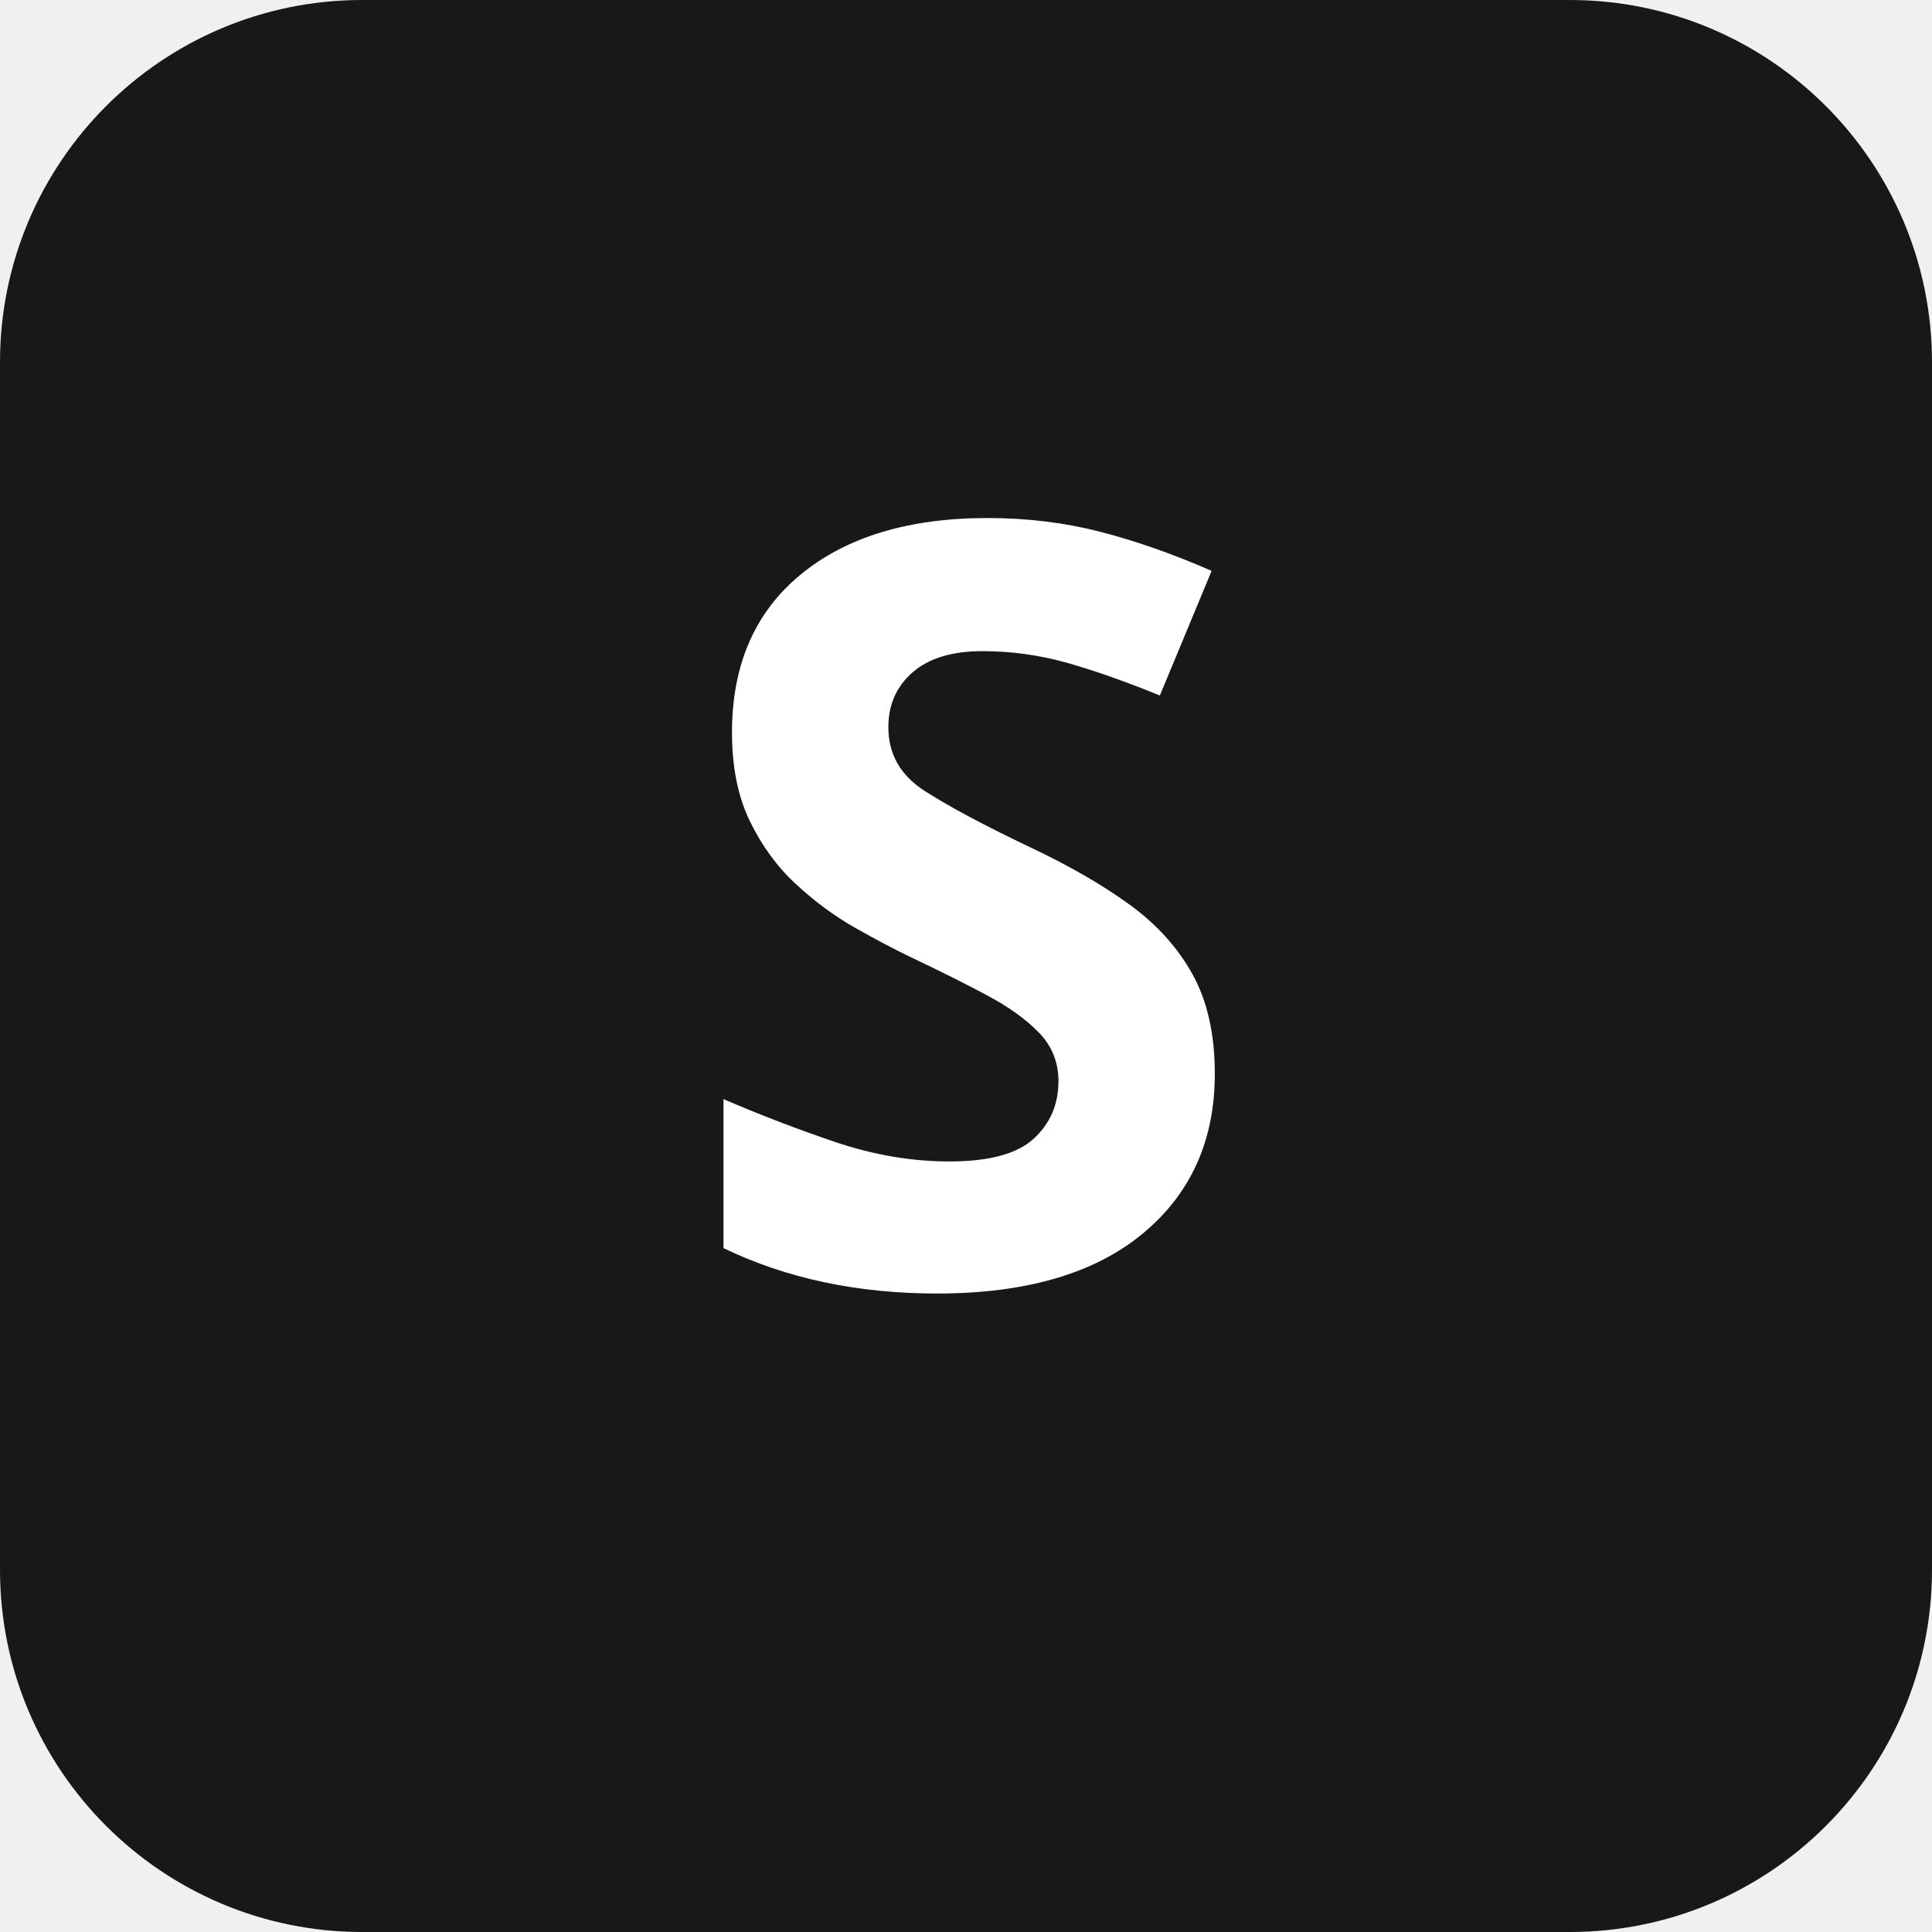
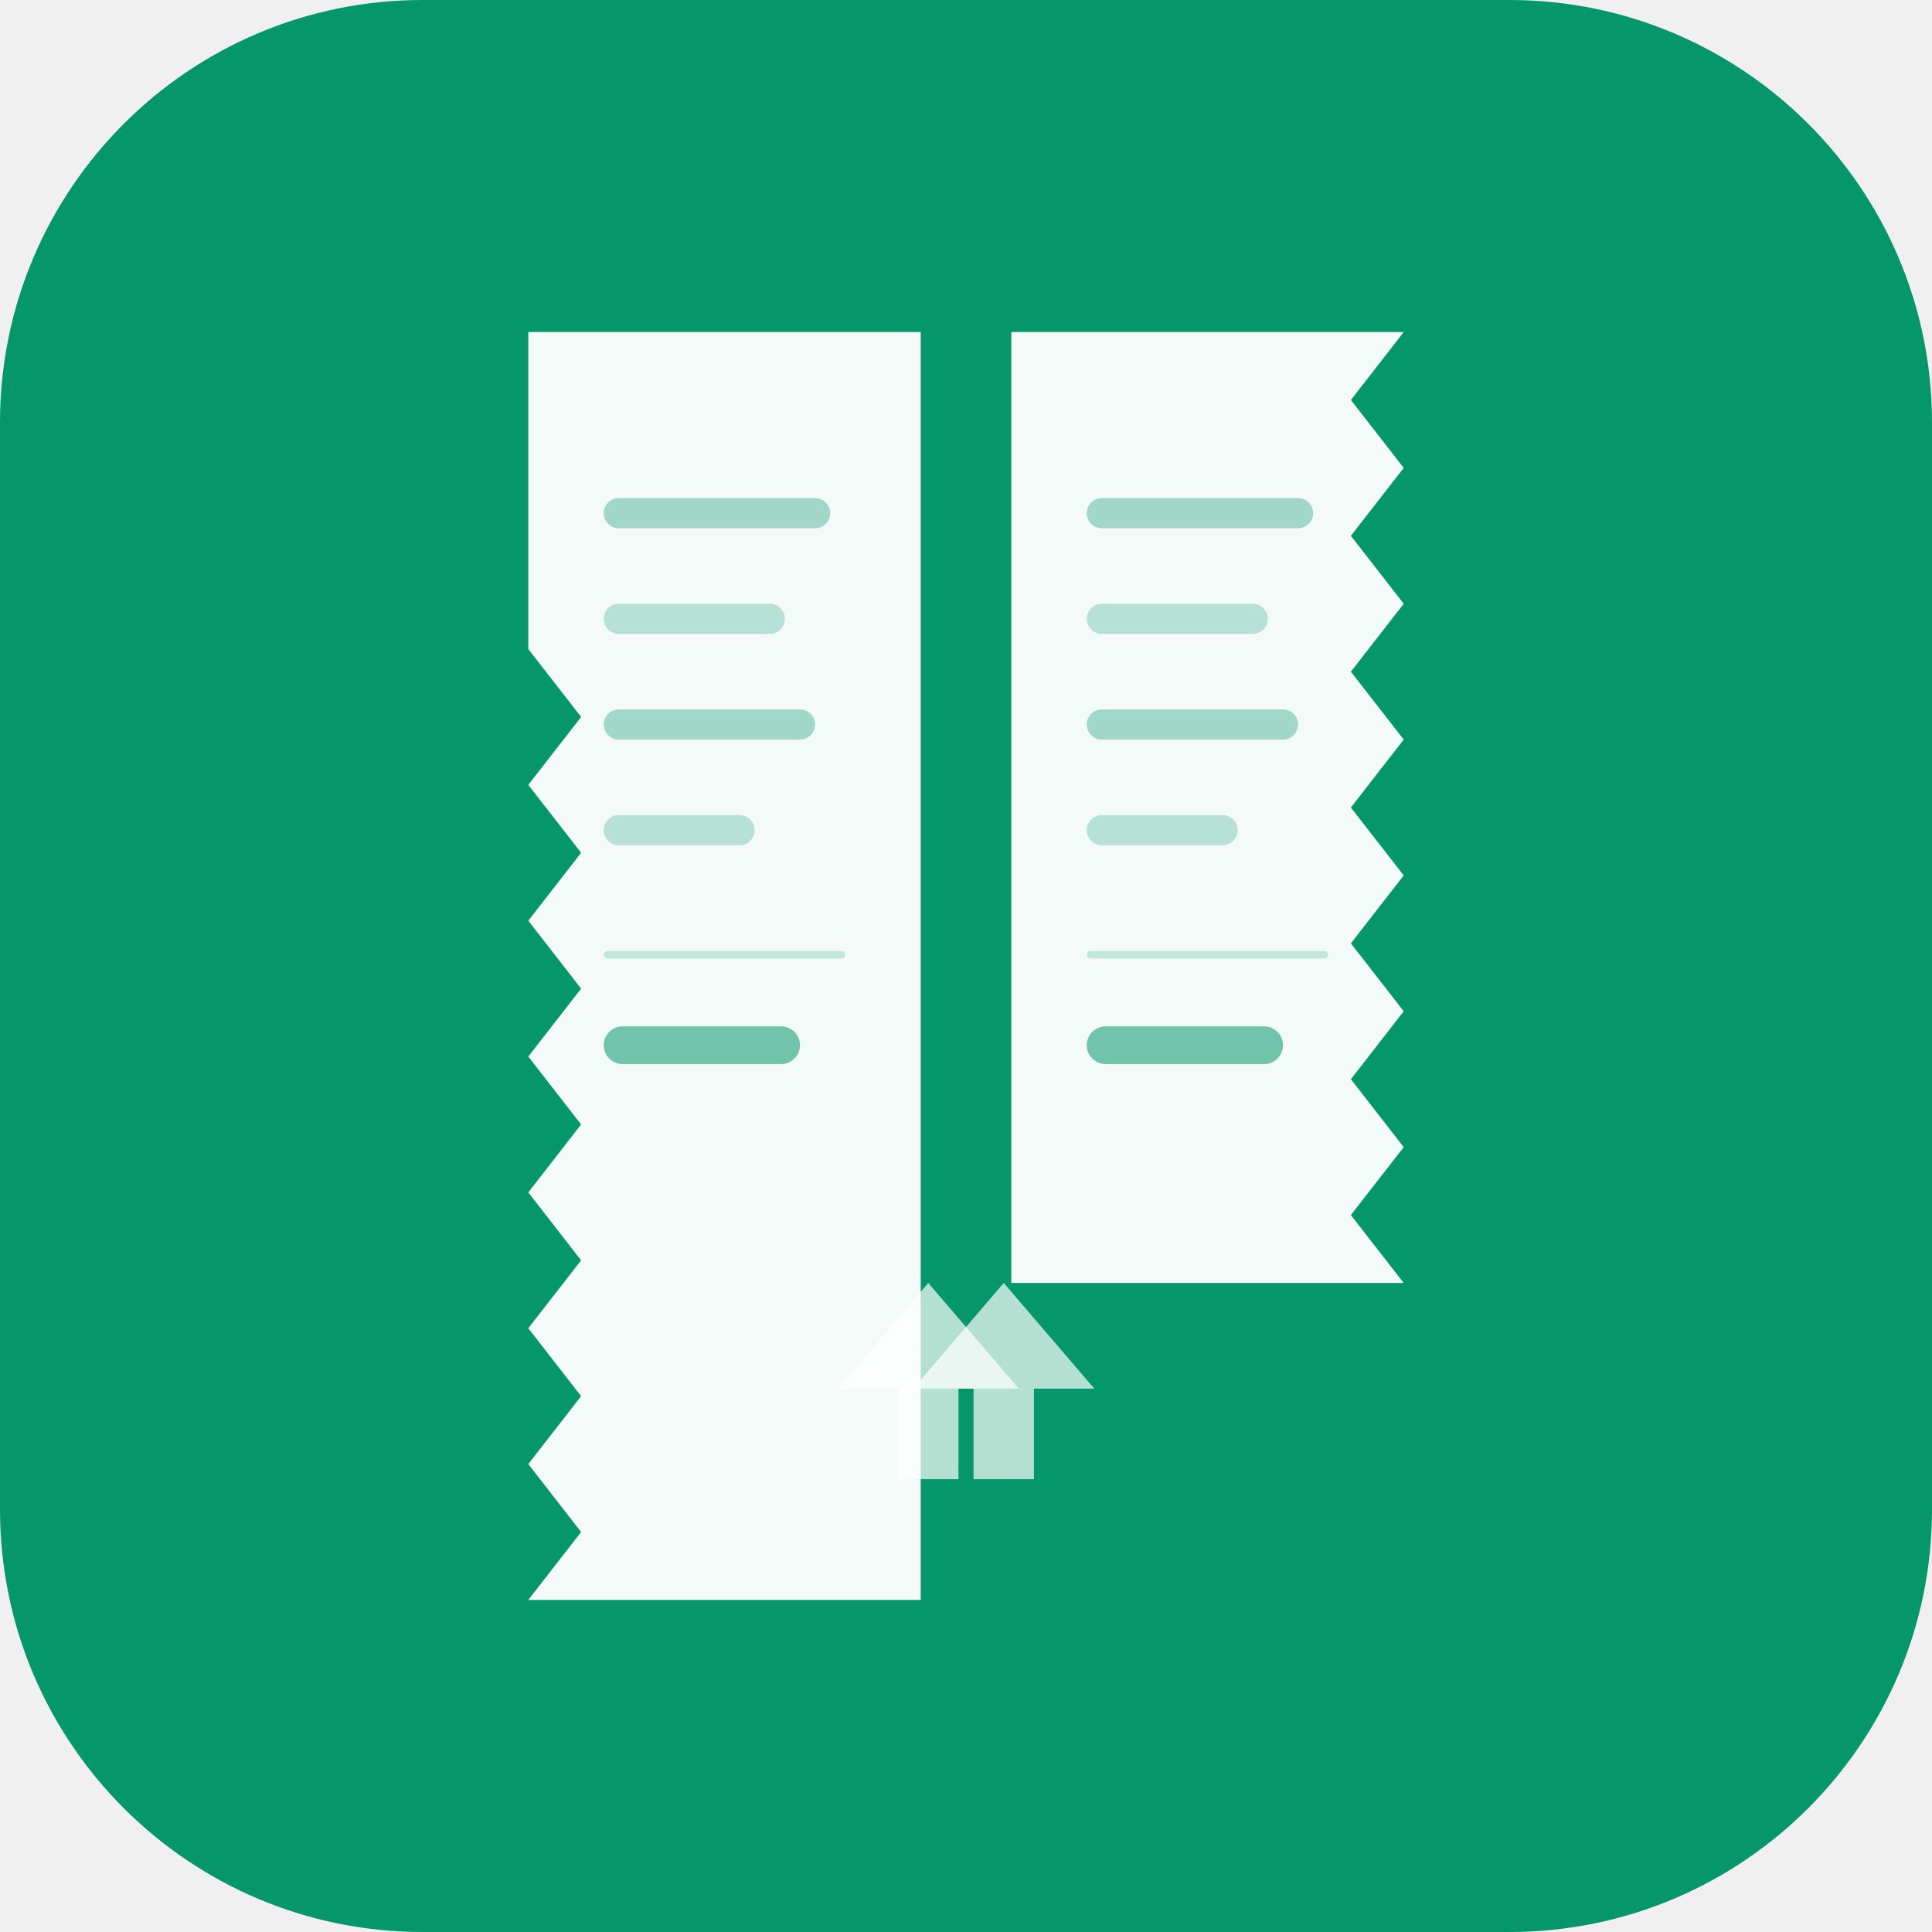
- <svg xmlns="http://www.w3.org/2000/svg" viewBox="0 0 512 512">
-   <rect width="512" height="512" rx="96" fill="#18181b" />
-   <text x="256" y="340" text-anchor="middle" font-family="system-ui, sans-serif" font-size="280" font-weight="700" fill="white">S</text>
+ <svg xmlns="http://www.w3.org/2000/svg" viewBox="0 0 512 512" fill="none">
+   <rect width="512" height="512" rx="112" fill="#059669" />
+   <g transform="translate(-12, 0)">
+     <path d="M152 88h104v336H152l14-18-14-18 14-18-14-18 14-18-14-18 14-18-14-18 14-18-14-18 14-18-14-18 14-18-14-18z" fill="white" opacity="0.95" />
+     <rect x="172" y="132" width="60" height="8" rx="4" fill="#059669" opacity="0.35" />
+     <rect x="172" y="160" width="48" height="8" rx="4" fill="#059669" opacity="0.25" />
+     <rect x="172" y="188" width="56" height="8" rx="4" fill="#059669" opacity="0.35" />
+     <rect x="172" y="216" width="40" height="8" rx="4" fill="#059669" opacity="0.25" />
+     <rect x="172" y="252" width="64" height="2" rx="1" fill="#059669" opacity="0.2" />
+     <rect x="172" y="272" width="52" height="10" rx="5" fill="#059669" opacity="0.55" />
+   </g>
+   <g transform="translate(12, 0)">
+     <path d="M256 88h104l-14 18 14 18-14 18 14 18-14 18 14 18-14 18 14 18-14 18 14 18-14 18 14 18-14 18 14 18H256z" fill="white" opacity="0.95" />
+     <rect x="276" y="132" width="60" height="8" rx="4" fill="#059669" opacity="0.35" />
+     <rect x="276" y="160" width="48" height="8" rx="4" fill="#059669" opacity="0.25" />
+     <rect x="276" y="188" width="56" height="8" rx="4" fill="#059669" opacity="0.35" />
+     <rect x="276" y="216" width="40" height="8" rx="4" fill="#059669" opacity="0.25" />
+     <rect x="276" y="252" width="64" height="2" rx="1" fill="#059669" opacity="0.2" />
+     <rect x="276" y="272" width="52" height="10" rx="5" fill="#059669" opacity="0.55" />
+   </g>
+   <path d="M246 340l-24 28h16v24h16v-24h16z" fill="white" opacity="0.7" />
+   <path d="M266 340l24 28h-16v24h-16v-24h-16z" fill="white" opacity="0.7" />
</svg>
